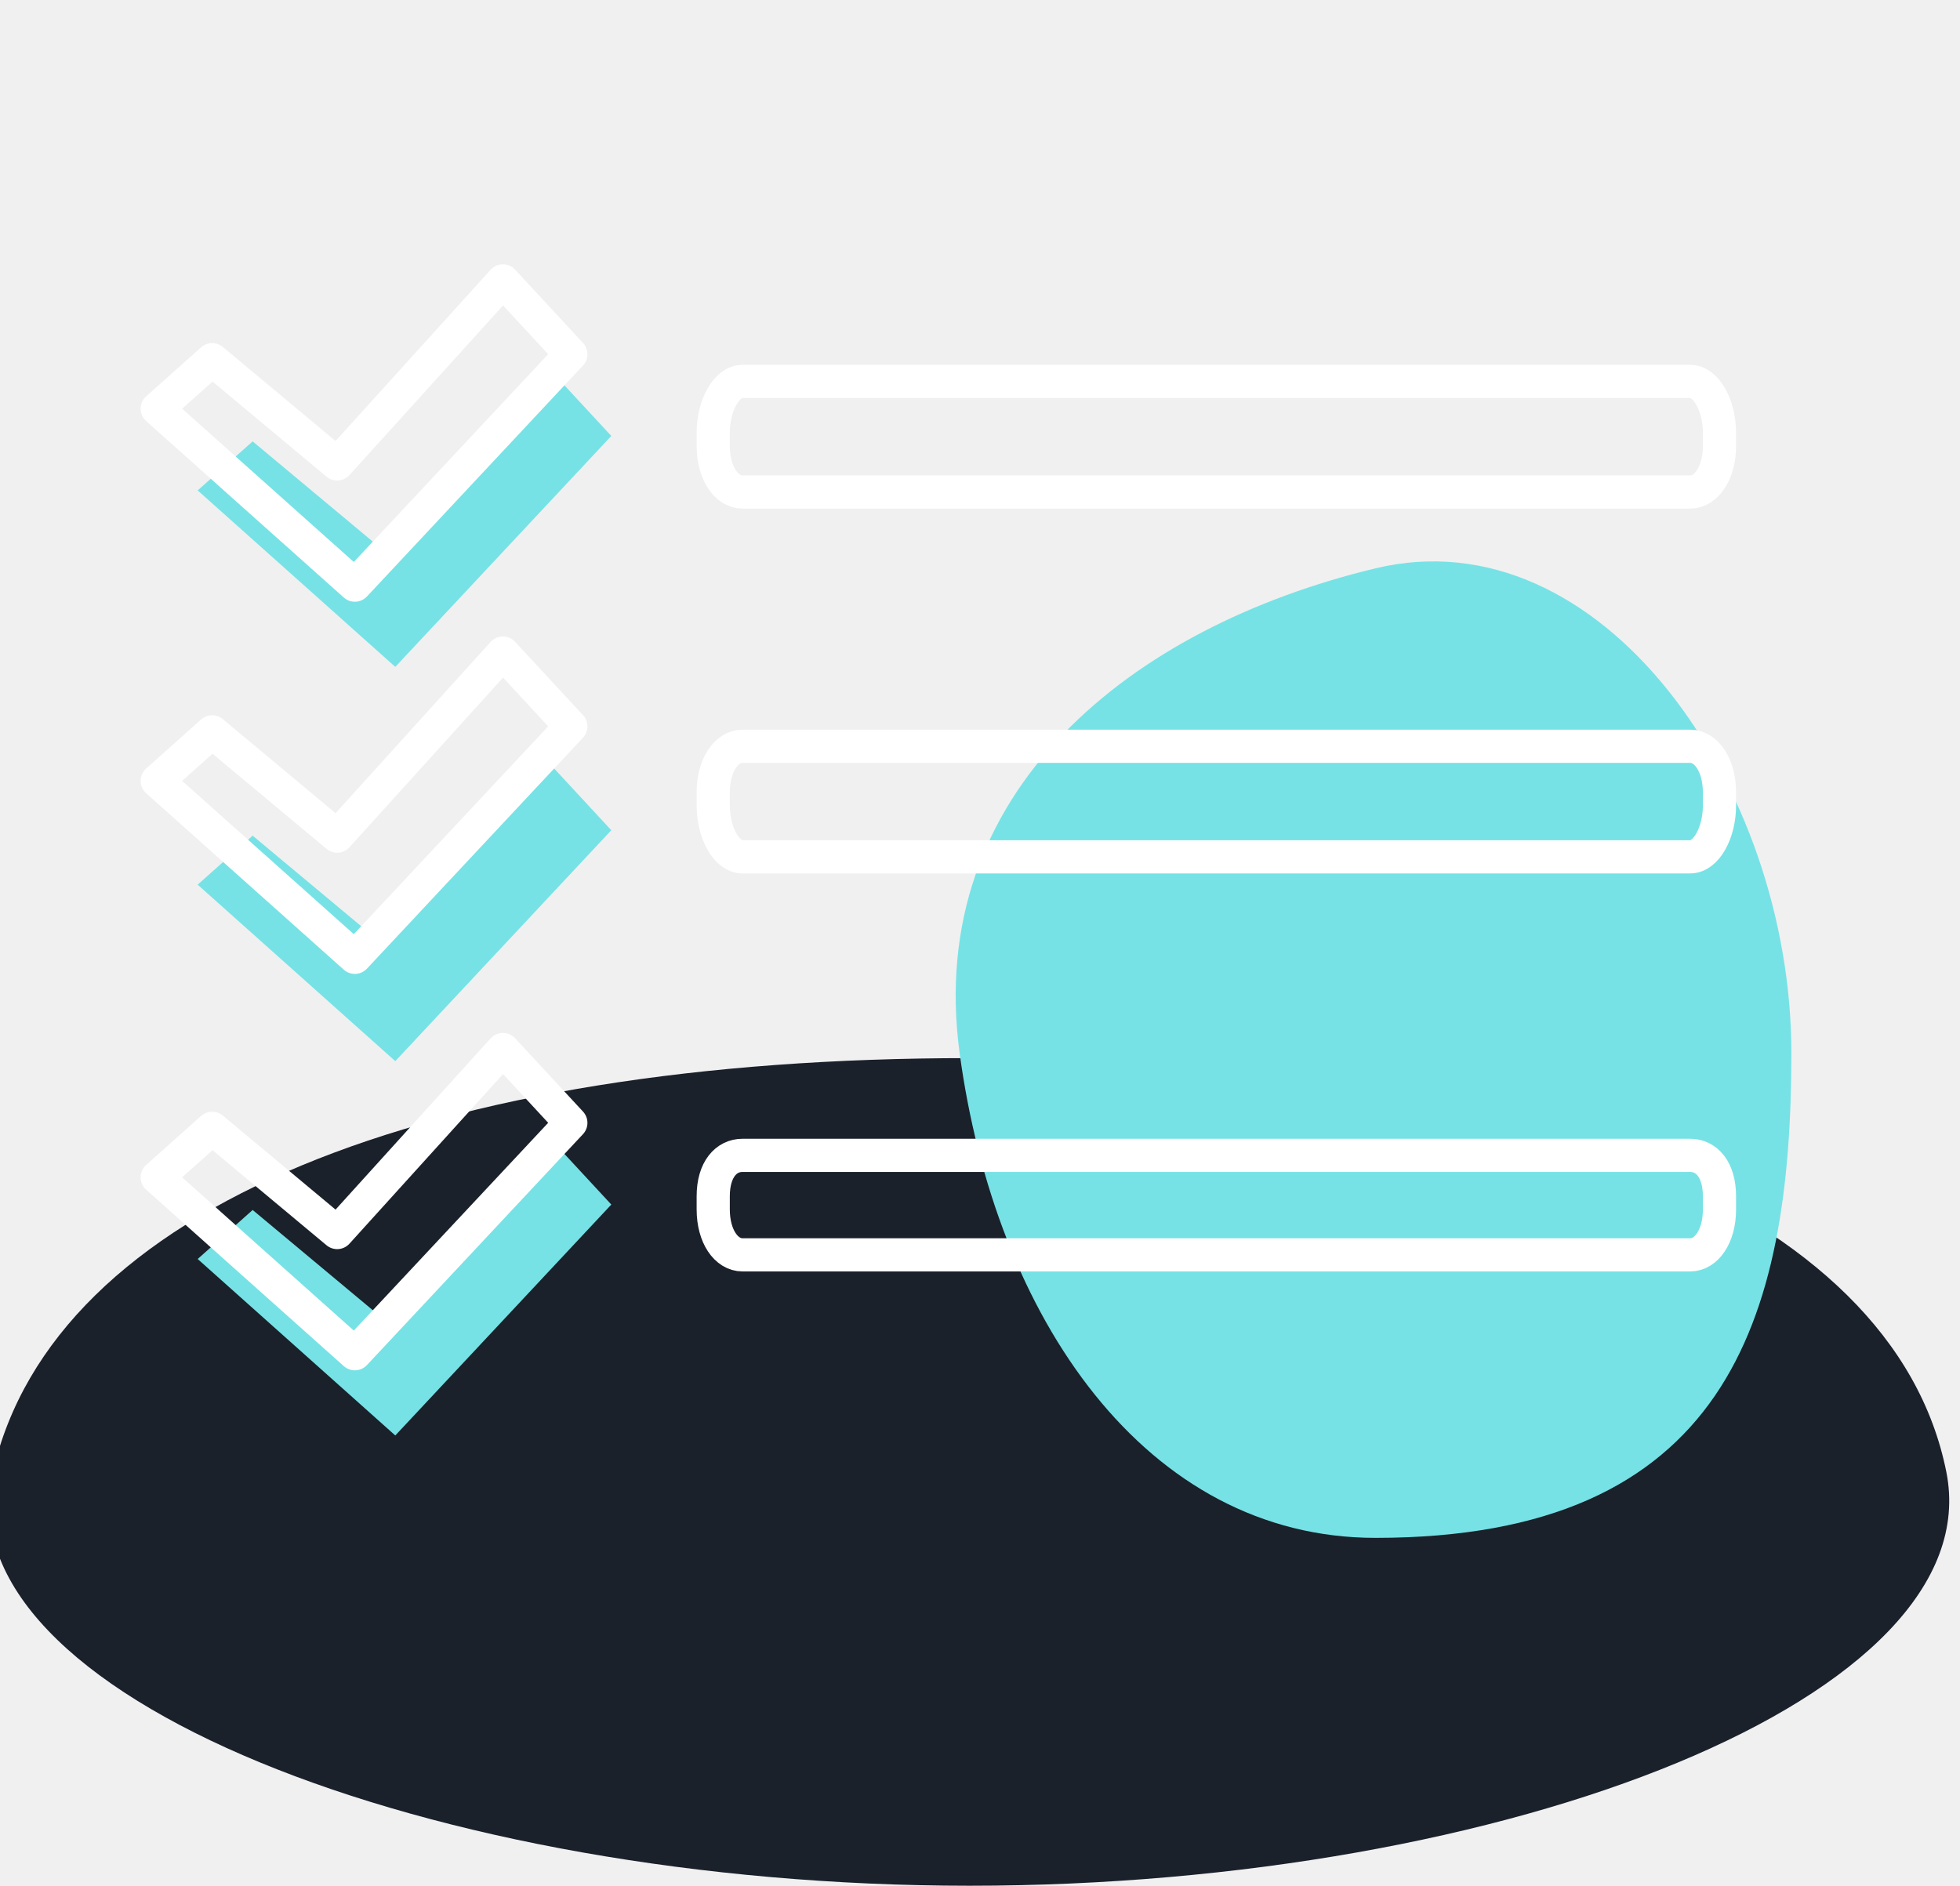
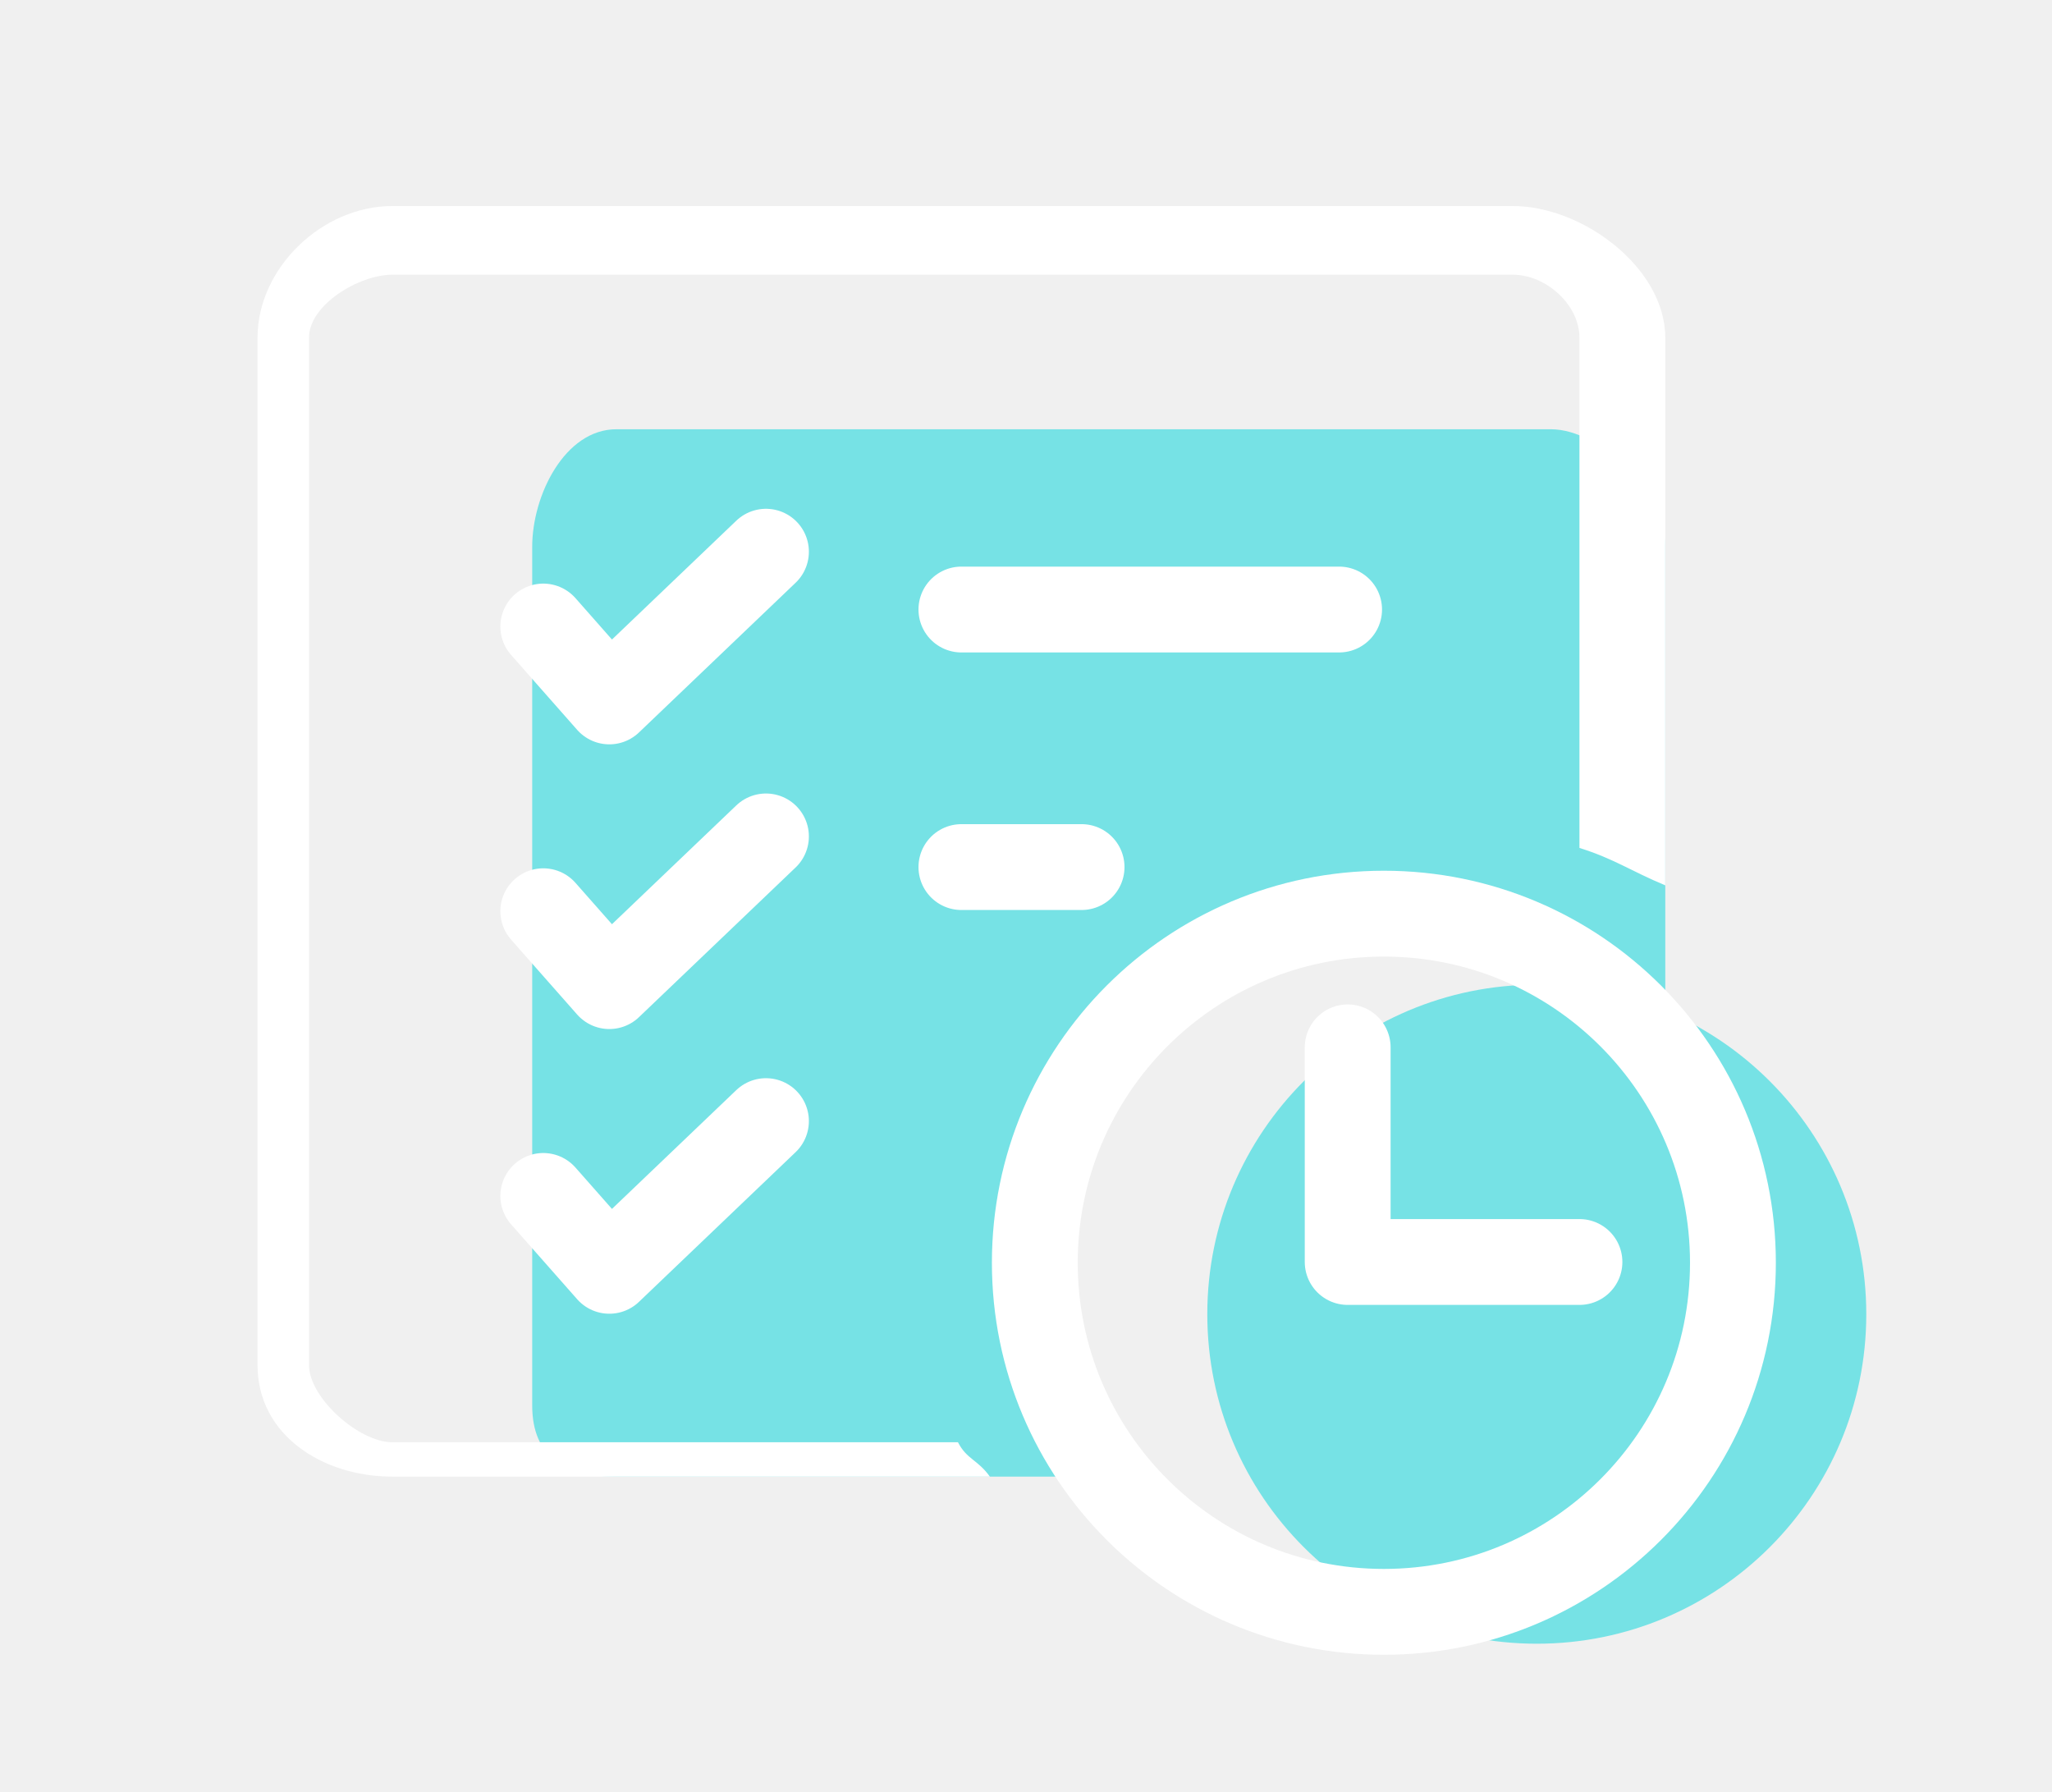
- <svg xmlns="http://www.w3.org/2000/svg" version="1.1" x="0px" y="0px" width="177.251px" height="170.562px" viewBox="0 0 177.251 170.562" enable-background="new 0 0 177.251 170.562" xml:space="preserve">
+ <svg xmlns="http://www.w3.org/2000/svg" version="1.1" x="0px" y="0px" width="119.525px" height="104.355px" viewBox="0 0 119.525 104.355" enable-background="new 0 0 119.525 104.355" xml:space="preserve">
  <g id="圖層_1">
-     <rect x="-490" y="-321" display="none" fill="#273040" width="720" height="1205" />
-     <path fill="#1A212B" d="M176.015,133.134c4.052,20.27-39.547,37.428-88.329,37.428s-92.943-17.279-88.328-37.428   c5.503-24.03,39.546-37.429,88.328-37.429S171.211,109.104,176.015,133.134z" />
-     <path fill="#76E2E5" d="M162.001,95.251c0,24.216-5.926,43.847-37.609,43.847c-20.771,0-34.381-19.925-37.609-43.847   c-3.19-23.65,15.499-38.531,37.609-43.846C144.735,46.515,162.001,71.036,162.001,95.251z" />
-     <polygon fill="#76E2E5" points="17.877,44.357 22.848,39.921 34.152,49.355 49.139,32.797 55.283,39.431 35.748,60.318  " />
-     <polygon fill="#76E2E5" points="17.877,80.018 22.848,75.584 34.152,85.015 49.139,68.458 55.283,75.094 35.748,95.979  " />
-     <polygon fill="#76E2E5" points="17.877,113.876 22.848,109.441 34.152,118.873 49.139,102.315 55.283,108.951 35.748,129.837  " />
+     <rect x="-459" y="-864" display="none" fill="#273040" width="720" height="1205" />
    <g>
-       <polygon fill="none" stroke="#FFFFFF" stroke-width="3" stroke-linecap="round" stroke-linejoin="round" stroke-miterlimit="10" points="    14.218,36.966 19.188,32.533 30.491,41.963 45.48,25.406 51.624,32.041 32.089,52.926   " />
-       <polygon fill="none" stroke="#FFFFFF" stroke-width="3" stroke-linecap="round" stroke-linejoin="round" stroke-miterlimit="10" points="    14.218,70.629 19.188,66.194 30.491,75.626 45.48,59.069 51.624,65.702 32.089,86.588   " />
-       <polygon fill="none" stroke="#FFFFFF" stroke-width="3" stroke-linecap="round" stroke-linejoin="round" stroke-miterlimit="10" points="    14.218,106.486 19.188,102.052 30.491,111.482 45.48,94.927 51.624,101.561 32.089,122.444   " />
-       <path fill="none" stroke="#FFFFFF" stroke-width="3" stroke-linecap="round" stroke-linejoin="round" stroke-miterlimit="10" d="    M155.5,40.327c0,2.444-1.185,4.173-2.646,4.173H67.146c-1.462,0-2.646-1.729-2.646-4.173v-1.184c0-2.444,1.185-4.643,2.646-4.643    h85.707c1.462,0,2.646,2.199,2.646,4.643V40.327z" />
-       <path fill="none" stroke="#FFFFFF" stroke-width="3" stroke-linecap="round" stroke-linejoin="round" stroke-miterlimit="10" d="    M155.5,72.856c0,2.445-1.185,4.644-2.646,4.644H67.146c-1.462,0-2.646-2.198-2.646-4.644v-1.183c0-2.444,1.185-4.173,2.646-4.173    h85.707c1.462,0,2.646,1.729,2.646,4.173V72.856z" />
-       <path fill="none" stroke="#FFFFFF" stroke-width="3" stroke-linecap="round" stroke-linejoin="round" stroke-miterlimit="10" d="    M155.5,109.389c0,2.442-1.185,4.111-2.646,4.111H67.146c-1.462,0-2.646-1.669-2.646-4.111v-1.187c0-2.442,1.185-3.702,2.646-3.702    h85.707c1.462,0,2.646,1.26,2.646,3.702V109.389z" />
+       <path fill="#76E2E5" d="M60.276,72.898c0-11.229,9.722-20.01,20.95-20.01C87.25,52.889,92,55.835,97,59.996v-28.15    C97,28.842,93.33,25,90.326,25h-54.42C32.902,25,31,28.842,31,31.846v50.007C31,84.856,32.902,86,35.906,86h29.725    C62.308,85,60.276,78.2,60.276,72.898z" />
+       <circle fill="#76E2E5" cx="89.515" cy="76.541" r="19.192" />
+       <polyline fill="none" stroke="#FFFFFF" stroke-width="5" stroke-linecap="round" stroke-linejoin="round" stroke-miterlimit="10" points="    31.645,36.49 35.492,40.852 44.616,32.133   " />
+       <polyline fill="none" stroke="#FFFFFF" stroke-width="5" stroke-linecap="round" stroke-linejoin="round" stroke-miterlimit="10" points="    31.645,53.072 35.492,57.433 44.616,48.715   " />
+       <polyline fill="none" stroke="#FFFFFF" stroke-width="5" stroke-linecap="round" stroke-linejoin="round" stroke-miterlimit="10" points="    31.645,69.654 35.492,74.014 44.616,65.296   " />
+       <circle fill="none" stroke="#FFFFFF" stroke-width="5" stroke-linecap="round" stroke-linejoin="round" stroke-miterlimit="10" cx="80.608" cy="73.545" r="20.332" />
+       <polyline fill="none" stroke="#FFFFFF" stroke-width="5" stroke-linecap="round" stroke-linejoin="round" stroke-miterlimit="10" points="    78.5,61 78.5,73.5 92,73.5   " />
+       <line fill="none" stroke="#FFFFFF" stroke-width="5" stroke-linecap="round" stroke-linejoin="round" stroke-miterlimit="10" x1="56" y1="35.5" x2="78" y2="35.5" />
+       <line fill="none" stroke="#FFFFFF" stroke-width="5" stroke-linecap="round" stroke-linejoin="round" stroke-miterlimit="10" x1="56" y1="50.5" x2="63" y2="50.5" />
+       <path fill="#FFFFFF" d="M55.8,84H22.848C20.921,84,18,81.429,18,79.502V19.67c0-1.928,2.921-3.67,4.848-3.67h65.271    C90.047,16,92,17.742,92,19.67v29.716c2,0.621,3,1.347,5,2.179V19.67C97,15.6,92.189,12,88.118,12H22.848    C18.777,12,15,15.6,15,19.67v59.832C15,83.572,18.777,86,22.848,86h34.81C56.938,85,56.313,85,55.8,84z" />
    </g>
  </g>
  <g id="網頁設計1" display="none">
</g>
  <g id="網頁設計_x5F_深">
</g>
  <g id="配色" display="none">
</g>
  <g id="Logo" display="none">
</g>
  <g id="吉祥物設計" display="none">
</g>
</svg>
